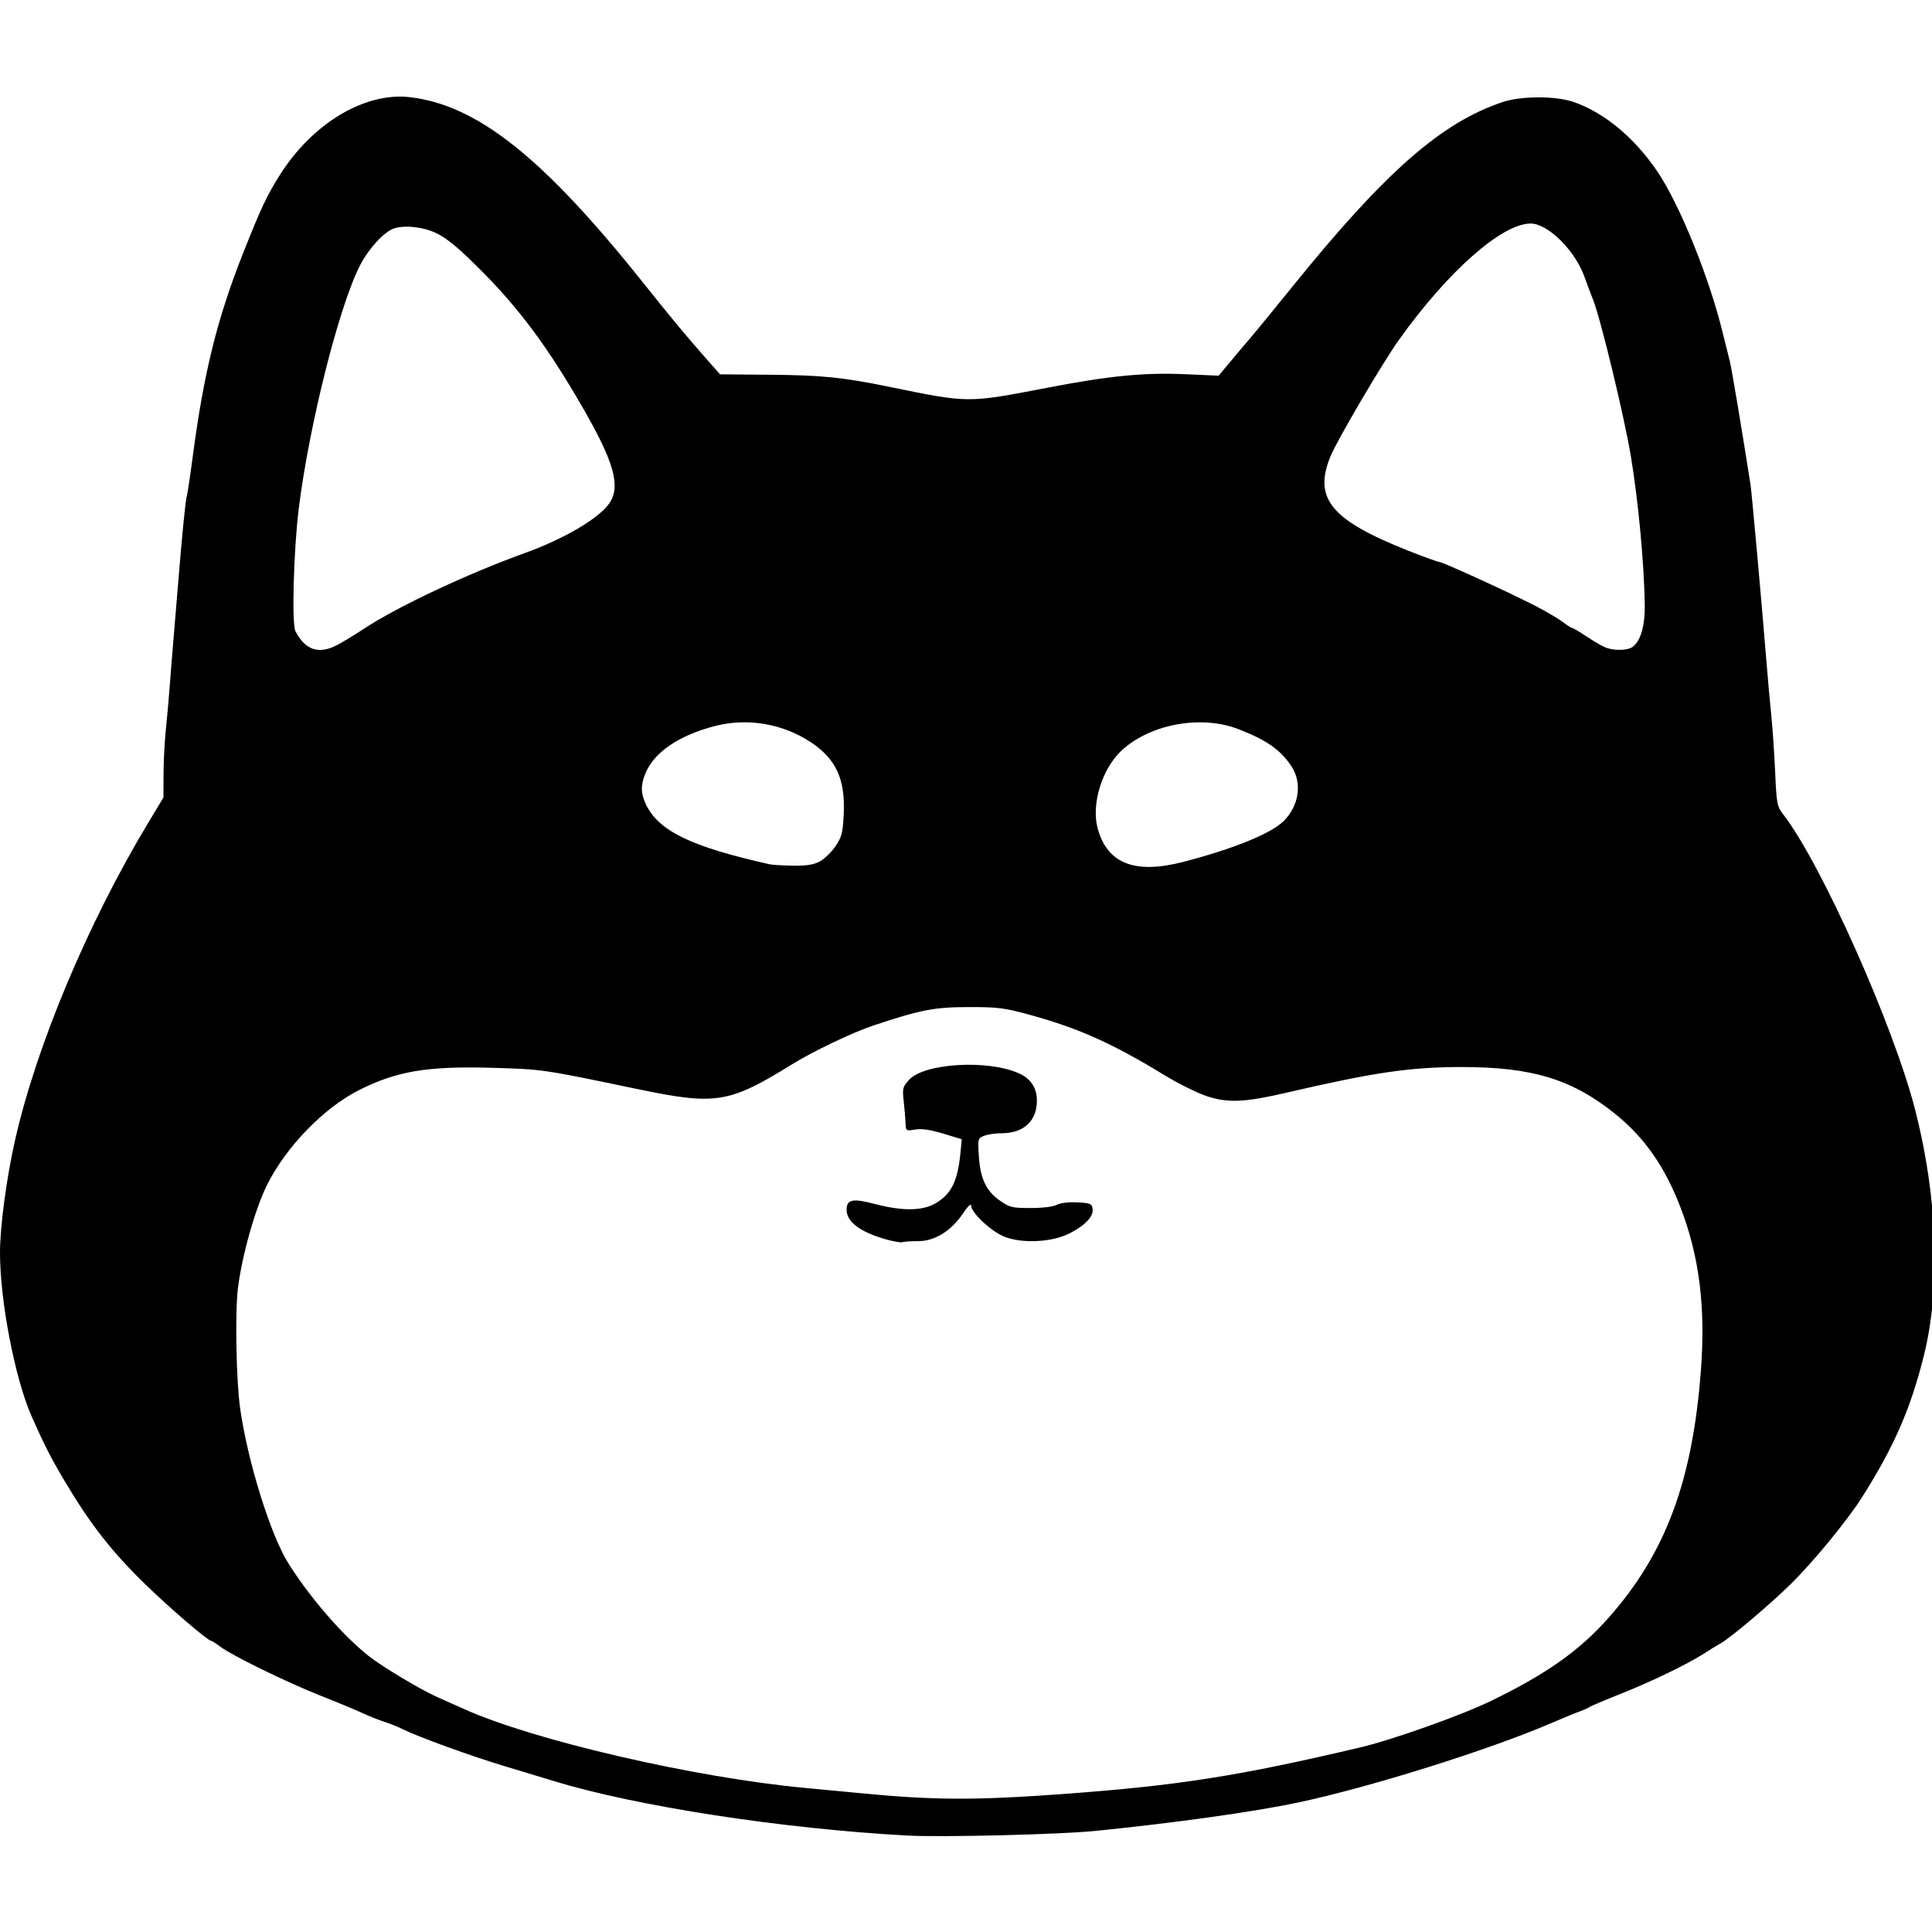
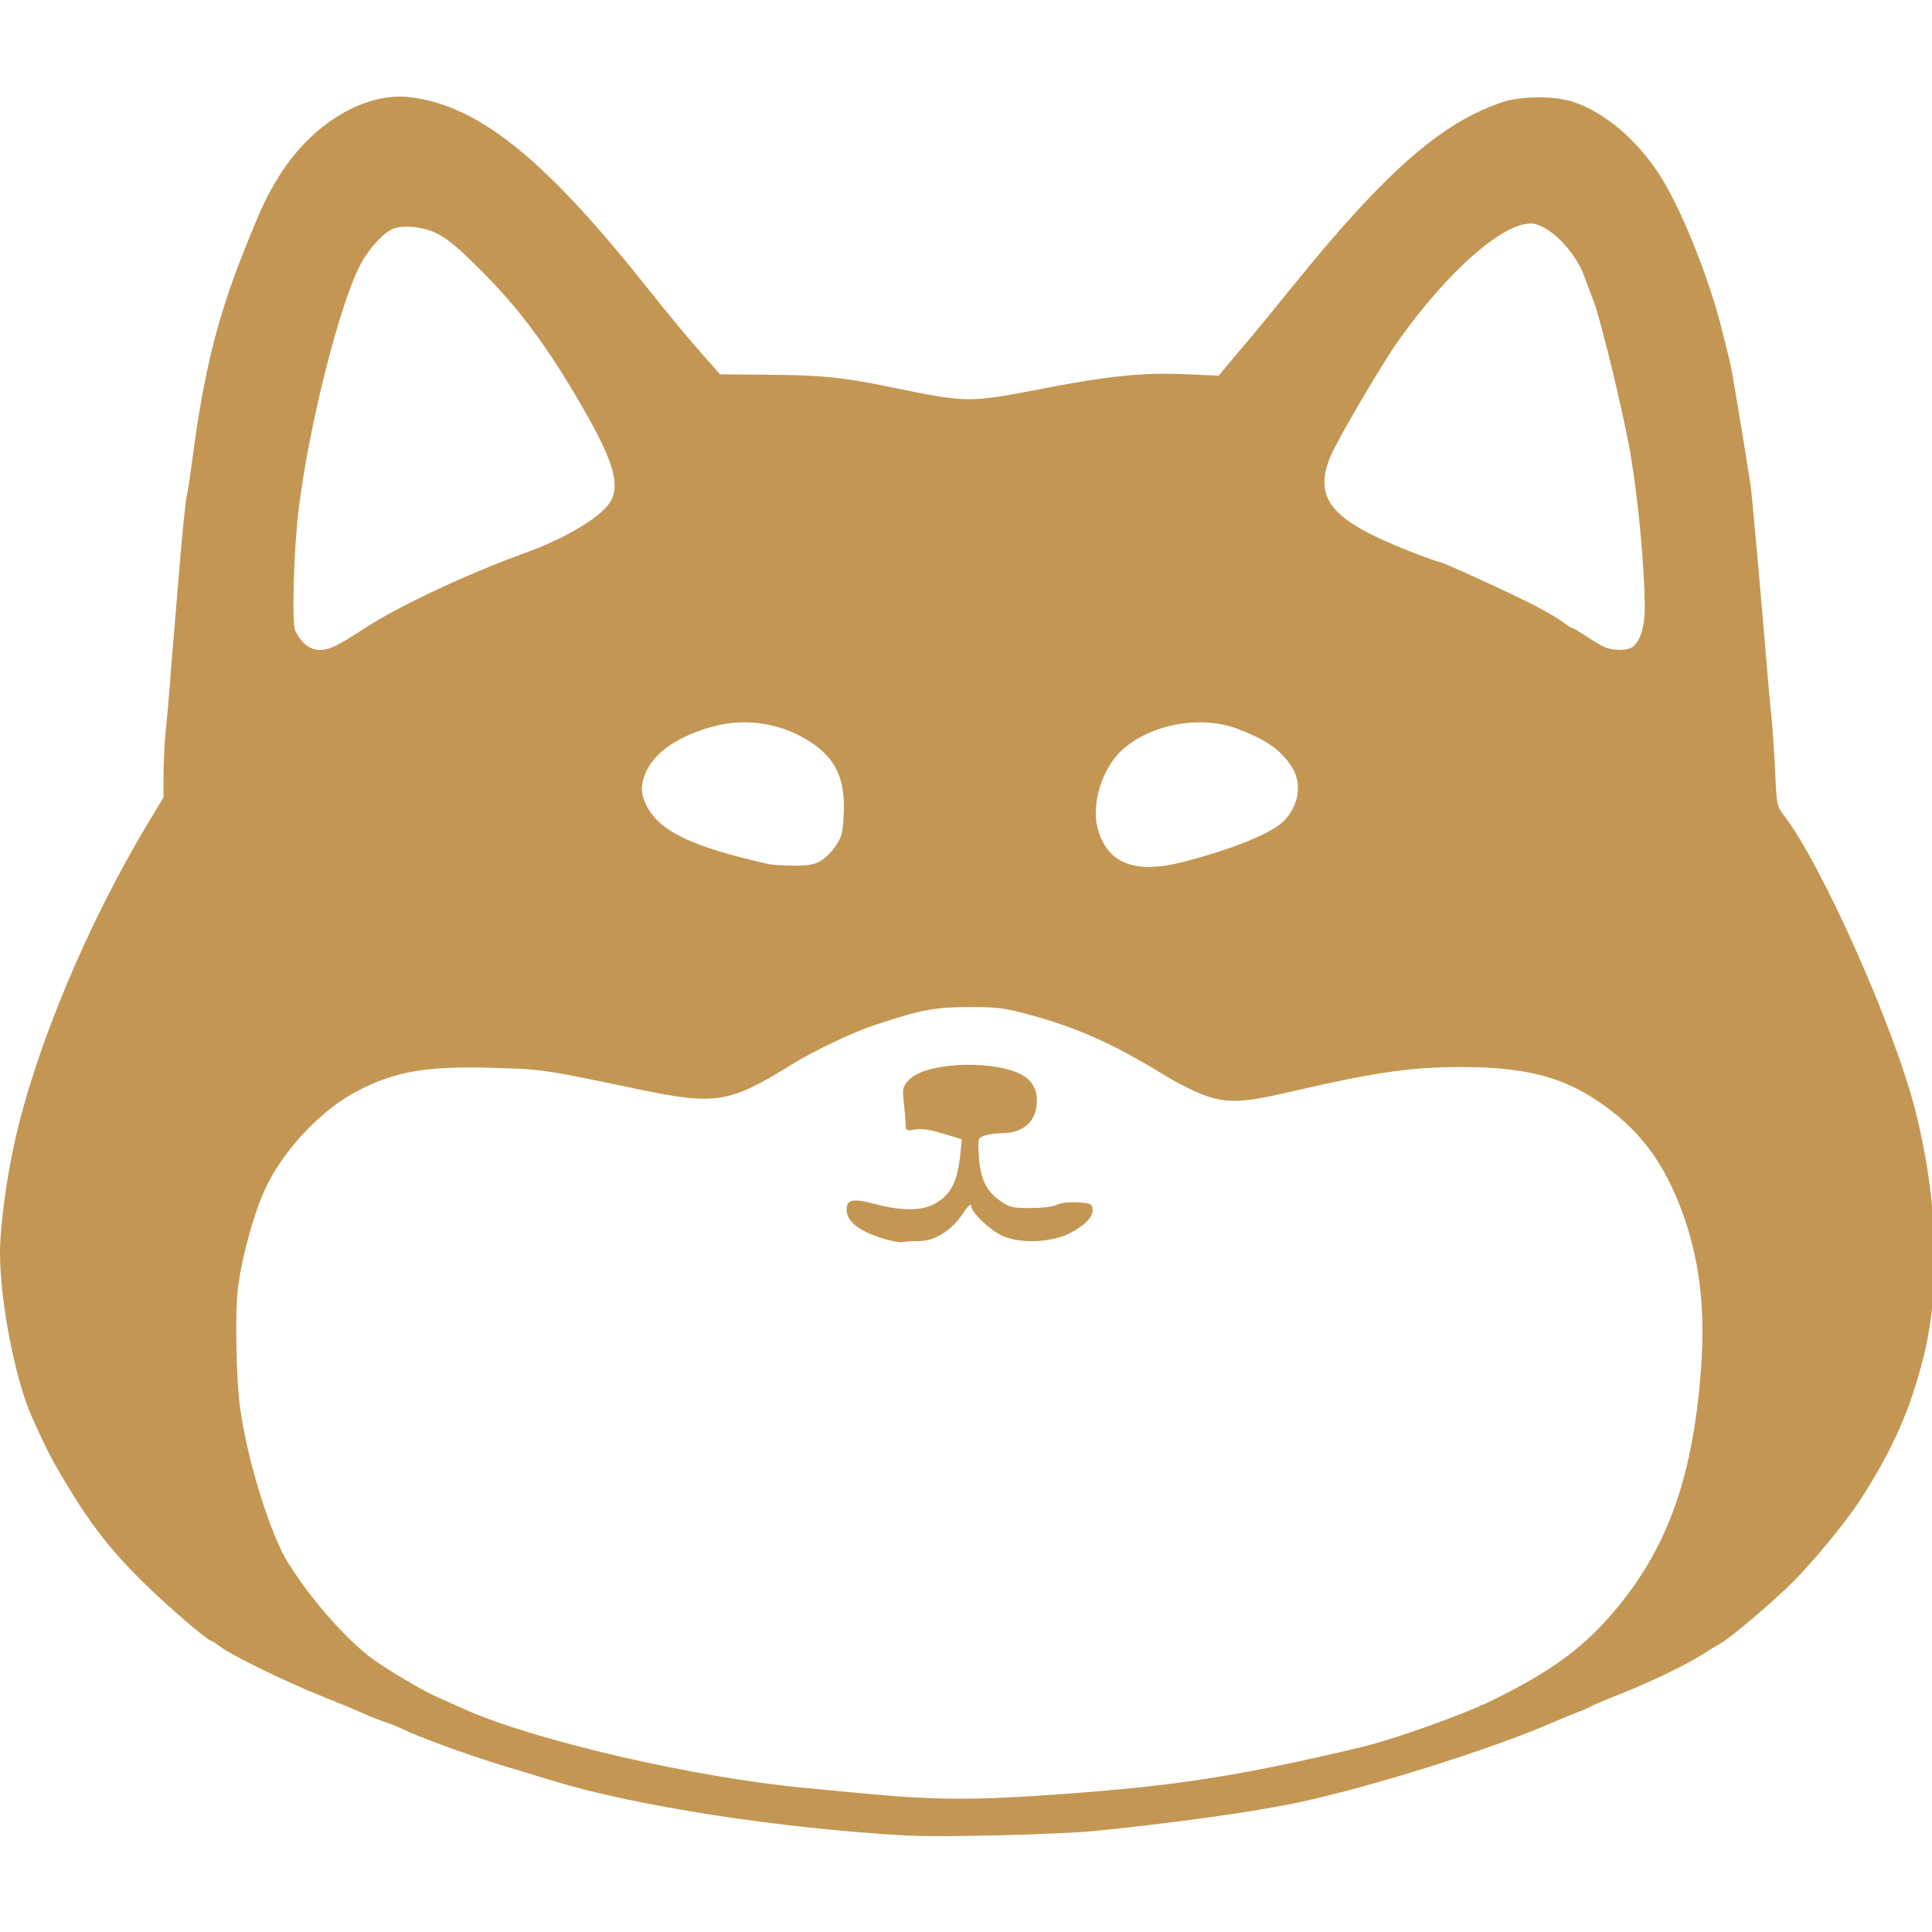
<svg xmlns="http://www.w3.org/2000/svg" width="1200px" height="1200px" viewBox="0 0 1200 1200">
  <g id="6AWEHgE3C2z3Wf8_ylbey">
    <rect style="stroke: rgb(193,193,193); stroke-width: 0; stroke-dasharray: none; stroke-linecap: butt; stroke-dashoffset: 0; stroke-linejoin: miter; stroke-miterlimit: 4; fill: rgb(255,255,255); fill-rule: nonzero; opacity: 0;" x="-600" y="-600" rx="0" ry="0" width="1200" height="1200" transform="matrix(1 0 0 1 600 600)" />
  </g>
  <g id="UqUO7pn6JL_GnXdT09m_G">
    <g style="" vector-effect="non-scaling-stroke">
      <g id="QH_-T_jnTnNLbxtjylGsv">
-         <path style="stroke: rgb(193,193,193); stroke-width: 0; stroke-dasharray: none; stroke-linecap: butt; stroke-dashoffset: 0; stroke-linejoin: miter; stroke-miterlimit: 4; fill: rgb(0,0,0); fill-rule: nonzero; opacity: 1;" transform="matrix(1.515383 0 0 1.523023 600.8215 600.2272) matrix(1 0 0 1 0 0)  translate(-479.4816, -430.9452)" d="M 455.00 785.42 C 403.85 782.69 343.31 773.40 310.00 763.18 C 306.43 762.08 297.43 759.38 290.00 757.17 C 276.32 753.10 254.40 745.19 248.00 742.01 C 246.07 741.05 242.70 739.70 240.50 739.01 C 238.30 738.31 234.25 736.71 231.50 735.44 C 228.75 734.17 221.10 731.01 214.50 728.42 C 200.81 723.04 178.04 711.98 173.32 708.41 C 171.57 707.08 169.87 706.00 169.56 706.00 C 168.21 706.00 152.68 692.75 142.62 683.02 C 128.83 669.68 120.12 658.60 109.58 640.98 C 103.86 631.42 101.34 626.50 95.98 614.50 C 89.18 599.24 83.00 567.50 83.00 547.76 C 83.00 537.10 85.63 517.47 89.13 502.00 C 97.86 463.43 119.02 413.24 143.82 372.28 L 150.00 362.07 L 150.02 352.78 C 150.03 347.68 150.46 339.45 150.97 334.50 C 151.49 329.55 152.17 321.90 152.50 317.50 C 152.82 313.10 153.53 304.32 154.07 298.00 C 154.61 291.68 155.50 281.10 156.03 274.50 C 157.62 255.02 159.06 240.60 159.57 239.10 C 159.84 238.32 160.93 231.12 161.99 223.10 C 166.53 188.86 172.02 166.77 182.62 140.14 C 189.94 121.75 192.34 116.67 197.69 108.22 C 211.03 87.15 232.56 74.33 250.98 76.47 C 278.62 79.68 305.57 100.98 346.49 152.00 C 358.41 166.87 364.74 174.44 372.80 183.50 L 378.14 189.50 L 398.32 189.67 C 419.85 189.85 428.45 190.71 447.50 194.60 C 480.11 201.26 479.50 201.25 511.86 195.05 C 537.79 190.08 551.85 188.71 569.00 189.46 L 582.50 190.05 L 587.76 183.77 C 590.65 180.32 594.25 176.09 595.76 174.37 C 597.27 172.65 604.91 163.36 612.74 153.71 C 650.80 106.86 673.83 86.76 699.00 78.43 C 706.58 75.93 720.67 75.92 727.93 78.41 C 740.57 82.76 752.92 92.96 762.35 106.83 C 771.39 120.15 783.45 149.68 788.95 172.00 C 790.11 176.68 791.46 182.07 791.97 184.00 C 792.70 186.77 796.84 211.33 800.50 234.50 C 801.00 237.69 805.25 284.73 807.01 306.50 C 807.58 313.65 808.48 323.55 809.00 328.50 C 809.52 333.45 810.23 343.80 810.58 351.50 C 811.18 364.74 811.36 365.69 813.93 369.00 C 829.52 389.07 859.23 455.31 868.03 489.65 C 877.24 525.56 878.49 562.16 871.47 590.00 C 866.03 611.56 859.29 626.88 846.17 647.50 C 840.21 656.87 826.23 673.81 817.00 682.84 C 808.49 691.16 792.36 704.74 788.25 707.03 C 786.74 707.88 783.67 709.74 781.42 711.19 C 774.70 715.51 760.24 722.47 747.50 727.53 C 740.90 730.14 735.05 732.61 734.50 733.00 C 733.95 733.39 732.15 734.19 730.50 734.78 C 728.85 735.36 723.67 737.48 719.00 739.49 C 693.44 750.45 644.66 765.68 615.11 771.93 C 597.22 775.71 564.69 780.25 532.00 783.52 C 517.37 784.99 469.16 786.17 455.00 785.42 Z M 519.50 768.42 C 565.90 765.02 590.82 761.13 640.43 749.50 C 653.89 746.34 682.31 736.27 694.50 730.34 C 717.26 719.26 730.45 709.95 742.42 696.49 C 765.69 670.33 776.73 640.85 780.16 595.70 C 782.11 569.95 779.53 549.33 771.87 529.44 C 765.43 512.70 757.12 500.83 745.13 491.20 C 727.39 476.96 711.09 472.00 682.03 472.00 C 661.08 472.00 646.15 474.17 610.50 482.42 C 593.28 486.40 586.47 486.72 577.86 483.96 C 573.91 482.68 565.90 478.74 560.08 475.20 C 539.18 462.47 525.17 456.22 505.50 450.82 C 494.66 447.85 492.19 447.53 480.00 447.55 C 465.98 447.56 460.46 448.62 441.00 455.05 C 432.61 457.82 416.33 465.54 407.86 470.76 C 381.71 486.86 376.54 487.68 344.00 480.93 C 305.09 472.85 305.47 472.90 284.36 472.31 C 257.97 471.58 245.45 473.69 229.98 481.50 C 215.70 488.70 200.37 504.42 192.55 519.89 C 187.61 529.66 182.10 549.11 180.49 562.50 C 179.30 572.39 179.82 599.77 181.41 611.07 C 184.46 632.71 193.83 662.72 201.20 674.40 C 209.97 688.31 223.24 703.57 234.00 712.11 C 239.49 716.47 255.68 726.10 262.50 729.07 C 265.25 730.26 269.98 732.36 273.00 733.73 C 301.40 746.54 367.91 761.86 413.24 766.02 C 419.43 766.59 429.45 767.53 435.50 768.12 C 465.92 771.05 482.66 771.11 519.50 768.42 Z M 568.00 388.34 C 588.49 383.06 604.12 376.73 609.20 371.64 C 615.55 365.29 616.82 355.99 612.25 349.23 C 607.71 342.51 602.13 338.64 590.50 334.17 C 575.27 328.31 554.42 332.12 542.73 342.90 C 534.72 350.28 530.22 364.76 532.89 374.60 C 536.79 389.04 548.09 393.46 568.00 388.34 Z M 419.02 388.15 C 420.93 387.13 423.83 384.34 425.45 381.95 C 428.03 378.14 428.46 376.51 428.82 368.91 C 429.50 354.70 425.75 346.46 415.49 339.64 C 403.97 331.96 389.34 329.48 376.01 332.94 C 361.20 336.78 351.14 343.59 347.55 352.22 C 345.55 357.02 345.59 360.34 347.72 364.82 C 352.88 375.71 366.24 382.15 398.50 389.32 C 399.60 389.57 403.88 389.82 408.02 389.88 C 413.58 389.97 416.44 389.52 419.02 388.15 Z M 221.04 299.98 C 223.22 298.87 228.49 295.68 232.75 292.89 C 246.18 284.12 274.96 270.68 298.00 262.43 C 314.26 256.61 328.63 248.18 332.82 242.00 C 337.48 235.12 334.68 225.20 321.80 203.00 C 307.54 178.40 295.88 162.77 280.04 147.00 C 266.67 133.68 262.15 130.73 253.28 129.53 C 250.08 129.09 246.72 129.27 244.56 129.98 C 240.48 131.33 234.25 138.02 230.64 144.92 C 222.12 161.21 209.80 209.71 205.48 244.00 C 203.37 260.72 202.52 291.20 204.08 294.23 C 208.04 301.93 213.56 303.80 221.04 299.98 Z M 752.24 300.62 C 755.51 298.13 757.27 291.97 757.15 283.50 C 756.89 266.43 754.46 240.71 751.39 222.54 C 748.67 206.41 739.14 167.18 736.04 159.29 C 735.00 156.66 733.35 152.29 732.38 149.60 C 728.53 138.92 717.40 128.00 710.38 128.00 C 698.62 128.00 676.38 147.55 656.36 175.50 C 649.51 185.06 631.10 216.25 628.31 223.00 C 621.25 240.14 628.55 248.95 660.16 261.41 C 666.58 263.93 672.29 266.00 672.87 266.00 C 674.26 266.00 702.41 278.81 712.50 284.03 C 716.90 286.31 721.93 289.26 723.68 290.59 C 725.43 291.91 727.16 293.00 727.51 293.00 C 727.87 293.00 730.50 294.55 733.36 296.45 C 736.22 298.35 739.67 300.34 741.03 300.89 C 744.56 302.30 750.21 302.16 752.24 300.62 Z M 445.50 542.10 C 435.28 539.09 430.00 535.04 430.00 530.19 C 430.00 525.98 432.50 525.47 441.46 527.82 C 452.88 530.81 461.09 530.72 466.52 527.54 C 472.96 523.77 475.54 518.53 476.67 506.97 L 477.20 501.44 L 469.54 499.14 C 464.23 497.55 460.72 497.04 458.08 497.49 C 454.44 498.10 454.28 498.01 454.20 495.31 C 454.15 493.77 453.81 489.75 453.45 486.39 C 452.82 480.62 452.94 480.11 455.64 477.18 C 461.93 470.38 488.05 468.88 500.69 474.60 C 505.54 476.79 508.00 480.53 508.00 485.73 C 508.00 494.01 502.56 499.00 493.53 499.00 C 491.11 499.00 487.92 499.46 486.44 500.02 C 483.78 501.03 483.75 501.16 484.21 508.36 C 484.80 517.52 487.20 522.56 492.84 526.48 C 496.81 529.25 497.88 529.50 505.44 529.50 C 510.33 529.50 514.70 528.97 516.14 528.19 C 517.60 527.41 520.97 527.01 524.54 527.19 C 529.93 527.47 530.53 527.73 530.83 529.85 C 531.26 532.90 527.90 536.48 521.50 539.78 C 514.19 543.55 501.47 544.12 494.22 541.00 C 488.80 538.67 481.00 531.24 481.00 528.41 C 481.00 527.51 479.54 528.96 477.75 531.64 C 472.99 538.76 466.16 543.00 459.47 543.00 C 456.55 543.00 453.56 543.19 452.83 543.43 C 452.10 543.66 448.80 543.07 445.50 542.10 Z" stroke-linecap="round" />
+         <path style="stroke: rgb(193,193,193); stroke-width: 0; stroke-dasharray: none; stroke-linecap: butt; stroke-dashoffset: 0; stroke-linejoin: miter; stroke-miterlimit: 4; fill: rgb(195,151,83); fill-rule: nonzero; opacity: 1;" transform="matrix(1.515383 0 0 1.523023 600.8215 600.2273) matrix(1 0 0 1 0 0)  translate(-479.4816, -430.9452)" d="M 455.00 785.42 C 403.85 782.69 343.31 773.40 310.00 763.18 C 306.43 762.08 297.43 759.38 290.00 757.17 C 276.32 753.10 254.40 745.19 248.00 742.01 C 246.07 741.05 242.70 739.70 240.50 739.01 C 238.30 738.31 234.25 736.71 231.50 735.44 C 228.75 734.17 221.10 731.01 214.50 728.42 C 200.81 723.04 178.04 711.98 173.32 708.41 C 171.57 707.08 169.87 706.00 169.56 706.00 C 168.21 706.00 152.68 692.75 142.62 683.02 C 128.83 669.68 120.12 658.60 109.58 640.98 C 103.86 631.42 101.34 626.50 95.98 614.50 C 89.18 599.24 83.00 567.50 83.00 547.76 C 83.00 537.10 85.63 517.47 89.13 502.00 C 97.86 463.43 119.02 413.24 143.82 372.28 L 150.00 362.07 L 150.02 352.78 C 150.03 347.68 150.46 339.45 150.97 334.50 C 151.49 329.55 152.17 321.90 152.50 317.50 C 152.82 313.10 153.53 304.32 154.07 298.00 C 154.61 291.68 155.50 281.10 156.03 274.50 C 157.62 255.02 159.06 240.60 159.57 239.10 C 159.84 238.32 160.93 231.12 161.99 223.10 C 166.53 188.86 172.02 166.77 182.62 140.14 C 189.94 121.75 192.34 116.67 197.69 108.22 C 211.03 87.15 232.56 74.33 250.98 76.47 C 278.62 79.68 305.57 100.98 346.49 152.00 C 358.41 166.87 364.74 174.44 372.80 183.50 L 378.14 189.50 L 398.32 189.67 C 419.85 189.85 428.45 190.71 447.50 194.60 C 480.11 201.26 479.50 201.25 511.86 195.05 C 537.79 190.08 551.85 188.71 569.00 189.46 L 582.50 190.05 L 587.76 183.77 C 590.65 180.32 594.25 176.09 595.76 174.37 C 597.27 172.65 604.91 163.36 612.74 153.71 C 650.80 106.86 673.83 86.76 699.00 78.43 C 706.58 75.93 720.67 75.92 727.93 78.41 C 740.57 82.76 752.92 92.96 762.35 106.83 C 771.39 120.15 783.45 149.68 788.95 172.00 C 790.11 176.68 791.46 182.07 791.97 184.00 C 792.70 186.77 796.84 211.33 800.50 234.50 C 801.00 237.69 805.25 284.73 807.01 306.50 C 807.58 313.65 808.48 323.55 809.00 328.50 C 809.52 333.45 810.23 343.80 810.58 351.50 C 811.18 364.74 811.36 365.69 813.93 369.00 C 829.52 389.07 859.23 455.31 868.03 489.65 C 877.24 525.56 878.49 562.16 871.47 590.00 C 866.03 611.56 859.29 626.88 846.17 647.50 C 840.21 656.87 826.23 673.81 817.00 682.84 C 808.49 691.16 792.36 704.74 788.25 707.03 C 786.74 707.88 783.67 709.74 781.42 711.19 C 774.70 715.51 760.24 722.47 747.50 727.53 C 740.90 730.14 735.05 732.61 734.50 733.00 C 733.95 733.39 732.15 734.19 730.50 734.78 C 728.85 735.36 723.67 737.48 719.00 739.49 C 693.44 750.45 644.66 765.68 615.11 771.93 C 597.22 775.71 564.69 780.25 532.00 783.52 C 517.37 784.99 469.16 786.17 455.00 785.42 Z M 519.50 768.42 C 565.90 765.02 590.82 761.13 640.43 749.50 C 653.89 746.34 682.31 736.27 694.50 730.34 C 717.26 719.26 730.45 709.95 742.42 696.49 C 765.69 670.33 776.73 640.85 780.16 595.70 C 782.11 569.95 779.53 549.33 771.87 529.44 C 765.43 512.70 757.12 500.83 745.13 491.20 C 727.39 476.96 711.09 472.00 682.03 472.00 C 661.08 472.00 646.15 474.17 610.50 482.42 C 593.28 486.40 586.47 486.72 577.86 483.96 C 573.91 482.68 565.90 478.74 560.08 475.20 C 539.18 462.47 525.17 456.22 505.50 450.82 C 494.66 447.85 492.19 447.53 480.00 447.55 C 465.98 447.56 460.46 448.62 441.00 455.05 C 432.61 457.82 416.33 465.54 407.86 470.76 C 381.71 486.86 376.54 487.68 344.00 480.93 C 305.09 472.85 305.47 472.90 284.36 472.31 C 257.97 471.58 245.45 473.69 229.98 481.50 C 215.70 488.70 200.37 504.42 192.55 519.89 C 187.61 529.66 182.10 549.11 180.49 562.50 C 179.30 572.39 179.82 599.77 181.41 611.07 C 184.46 632.71 193.83 662.72 201.20 674.40 C 209.97 688.31 223.24 703.57 234.00 712.11 C 239.49 716.47 255.68 726.10 262.50 729.07 C 265.25 730.26 269.98 732.36 273.00 733.73 C 301.40 746.54 367.91 761.86 413.24 766.02 C 419.43 766.59 429.45 767.53 435.50 768.12 C 465.92 771.05 482.66 771.11 519.50 768.42 Z M 568.00 388.34 C 588.49 383.06 604.12 376.73 609.20 371.64 C 615.55 365.29 616.82 355.99 612.25 349.23 C 607.71 342.51 602.13 338.64 590.50 334.17 C 575.27 328.31 554.42 332.12 542.73 342.90 C 534.72 350.28 530.22 364.76 532.89 374.60 C 536.79 389.04 548.09 393.46 568.00 388.34 Z M 419.02 388.15 C 420.93 387.13 423.83 384.34 425.45 381.95 C 428.03 378.14 428.46 376.51 428.82 368.91 C 429.50 354.70 425.75 346.46 415.49 339.64 C 403.97 331.96 389.34 329.48 376.01 332.94 C 361.20 336.78 351.14 343.59 347.55 352.22 C 345.55 357.02 345.59 360.34 347.72 364.82 C 352.88 375.71 366.24 382.15 398.50 389.32 C 399.60 389.57 403.88 389.82 408.02 389.88 C 413.58 389.97 416.44 389.52 419.02 388.15 Z M 221.04 299.98 C 223.22 298.87 228.49 295.68 232.75 292.89 C 246.18 284.12 274.96 270.68 298.00 262.43 C 314.26 256.61 328.63 248.18 332.82 242.00 C 337.48 235.12 334.68 225.20 321.80 203.00 C 307.54 178.40 295.88 162.77 280.04 147.00 C 266.67 133.68 262.15 130.73 253.28 129.53 C 250.08 129.09 246.72 129.27 244.56 129.98 C 240.48 131.33 234.25 138.02 230.64 144.92 C 222.12 161.21 209.80 209.71 205.48 244.00 C 203.37 260.72 202.52 291.20 204.08 294.23 C 208.04 301.93 213.56 303.80 221.04 299.98 Z M 752.24 300.62 C 755.51 298.13 757.27 291.97 757.15 283.50 C 756.89 266.43 754.46 240.71 751.39 222.54 C 748.67 206.41 739.14 167.18 736.04 159.29 C 735.00 156.66 733.35 152.29 732.38 149.60 C 728.53 138.92 717.40 128.00 710.38 128.00 C 698.62 128.00 676.38 147.55 656.36 175.50 C 649.51 185.06 631.10 216.25 628.31 223.00 C 621.25 240.14 628.55 248.95 660.16 261.41 C 666.58 263.93 672.29 266.00 672.87 266.00 C 674.26 266.00 702.41 278.81 712.50 284.03 C 716.90 286.31 721.93 289.26 723.68 290.59 C 725.43 291.91 727.16 293.00 727.51 293.00 C 727.87 293.00 730.50 294.55 733.36 296.45 C 736.22 298.35 739.67 300.34 741.03 300.89 C 744.56 302.30 750.21 302.16 752.24 300.62 Z M 445.50 542.10 C 435.28 539.09 430.00 535.04 430.00 530.19 C 430.00 525.98 432.50 525.47 441.46 527.82 C 452.88 530.81 461.09 530.72 466.52 527.54 C 472.96 523.77 475.54 518.53 476.67 506.97 L 477.20 501.44 L 469.54 499.14 C 464.23 497.55 460.72 497.04 458.08 497.49 C 454.44 498.10 454.28 498.01 454.20 495.31 C 454.15 493.77 453.81 489.75 453.45 486.39 C 452.82 480.62 452.94 480.11 455.64 477.18 C 461.93 470.38 488.05 468.88 500.69 474.60 C 505.54 476.79 508.00 480.53 508.00 485.73 C 508.00 494.01 502.56 499.00 493.53 499.00 C 491.11 499.00 487.92 499.46 486.44 500.02 C 483.78 501.03 483.75 501.16 484.21 508.36 C 484.80 517.52 487.20 522.56 492.84 526.48 C 496.81 529.25 497.88 529.50 505.44 529.50 C 510.33 529.50 514.70 528.97 516.14 528.19 C 517.60 527.41 520.97 527.01 524.54 527.19 C 529.93 527.47 530.53 527.73 530.83 529.85 C 531.26 532.90 527.90 536.48 521.50 539.78 C 514.19 543.55 501.47 544.12 494.22 541.00 C 488.80 538.67 481.00 531.24 481.00 528.41 C 481.00 527.51 479.54 528.96 477.75 531.64 C 472.99 538.76 466.16 543.00 459.47 543.00 C 456.55 543.00 453.56 543.19 452.83 543.43 C 452.10 543.66 448.80 543.07 445.50 542.10 Z" stroke-linecap="round" />
      </g>
    </g>
  </g>
</svg>
